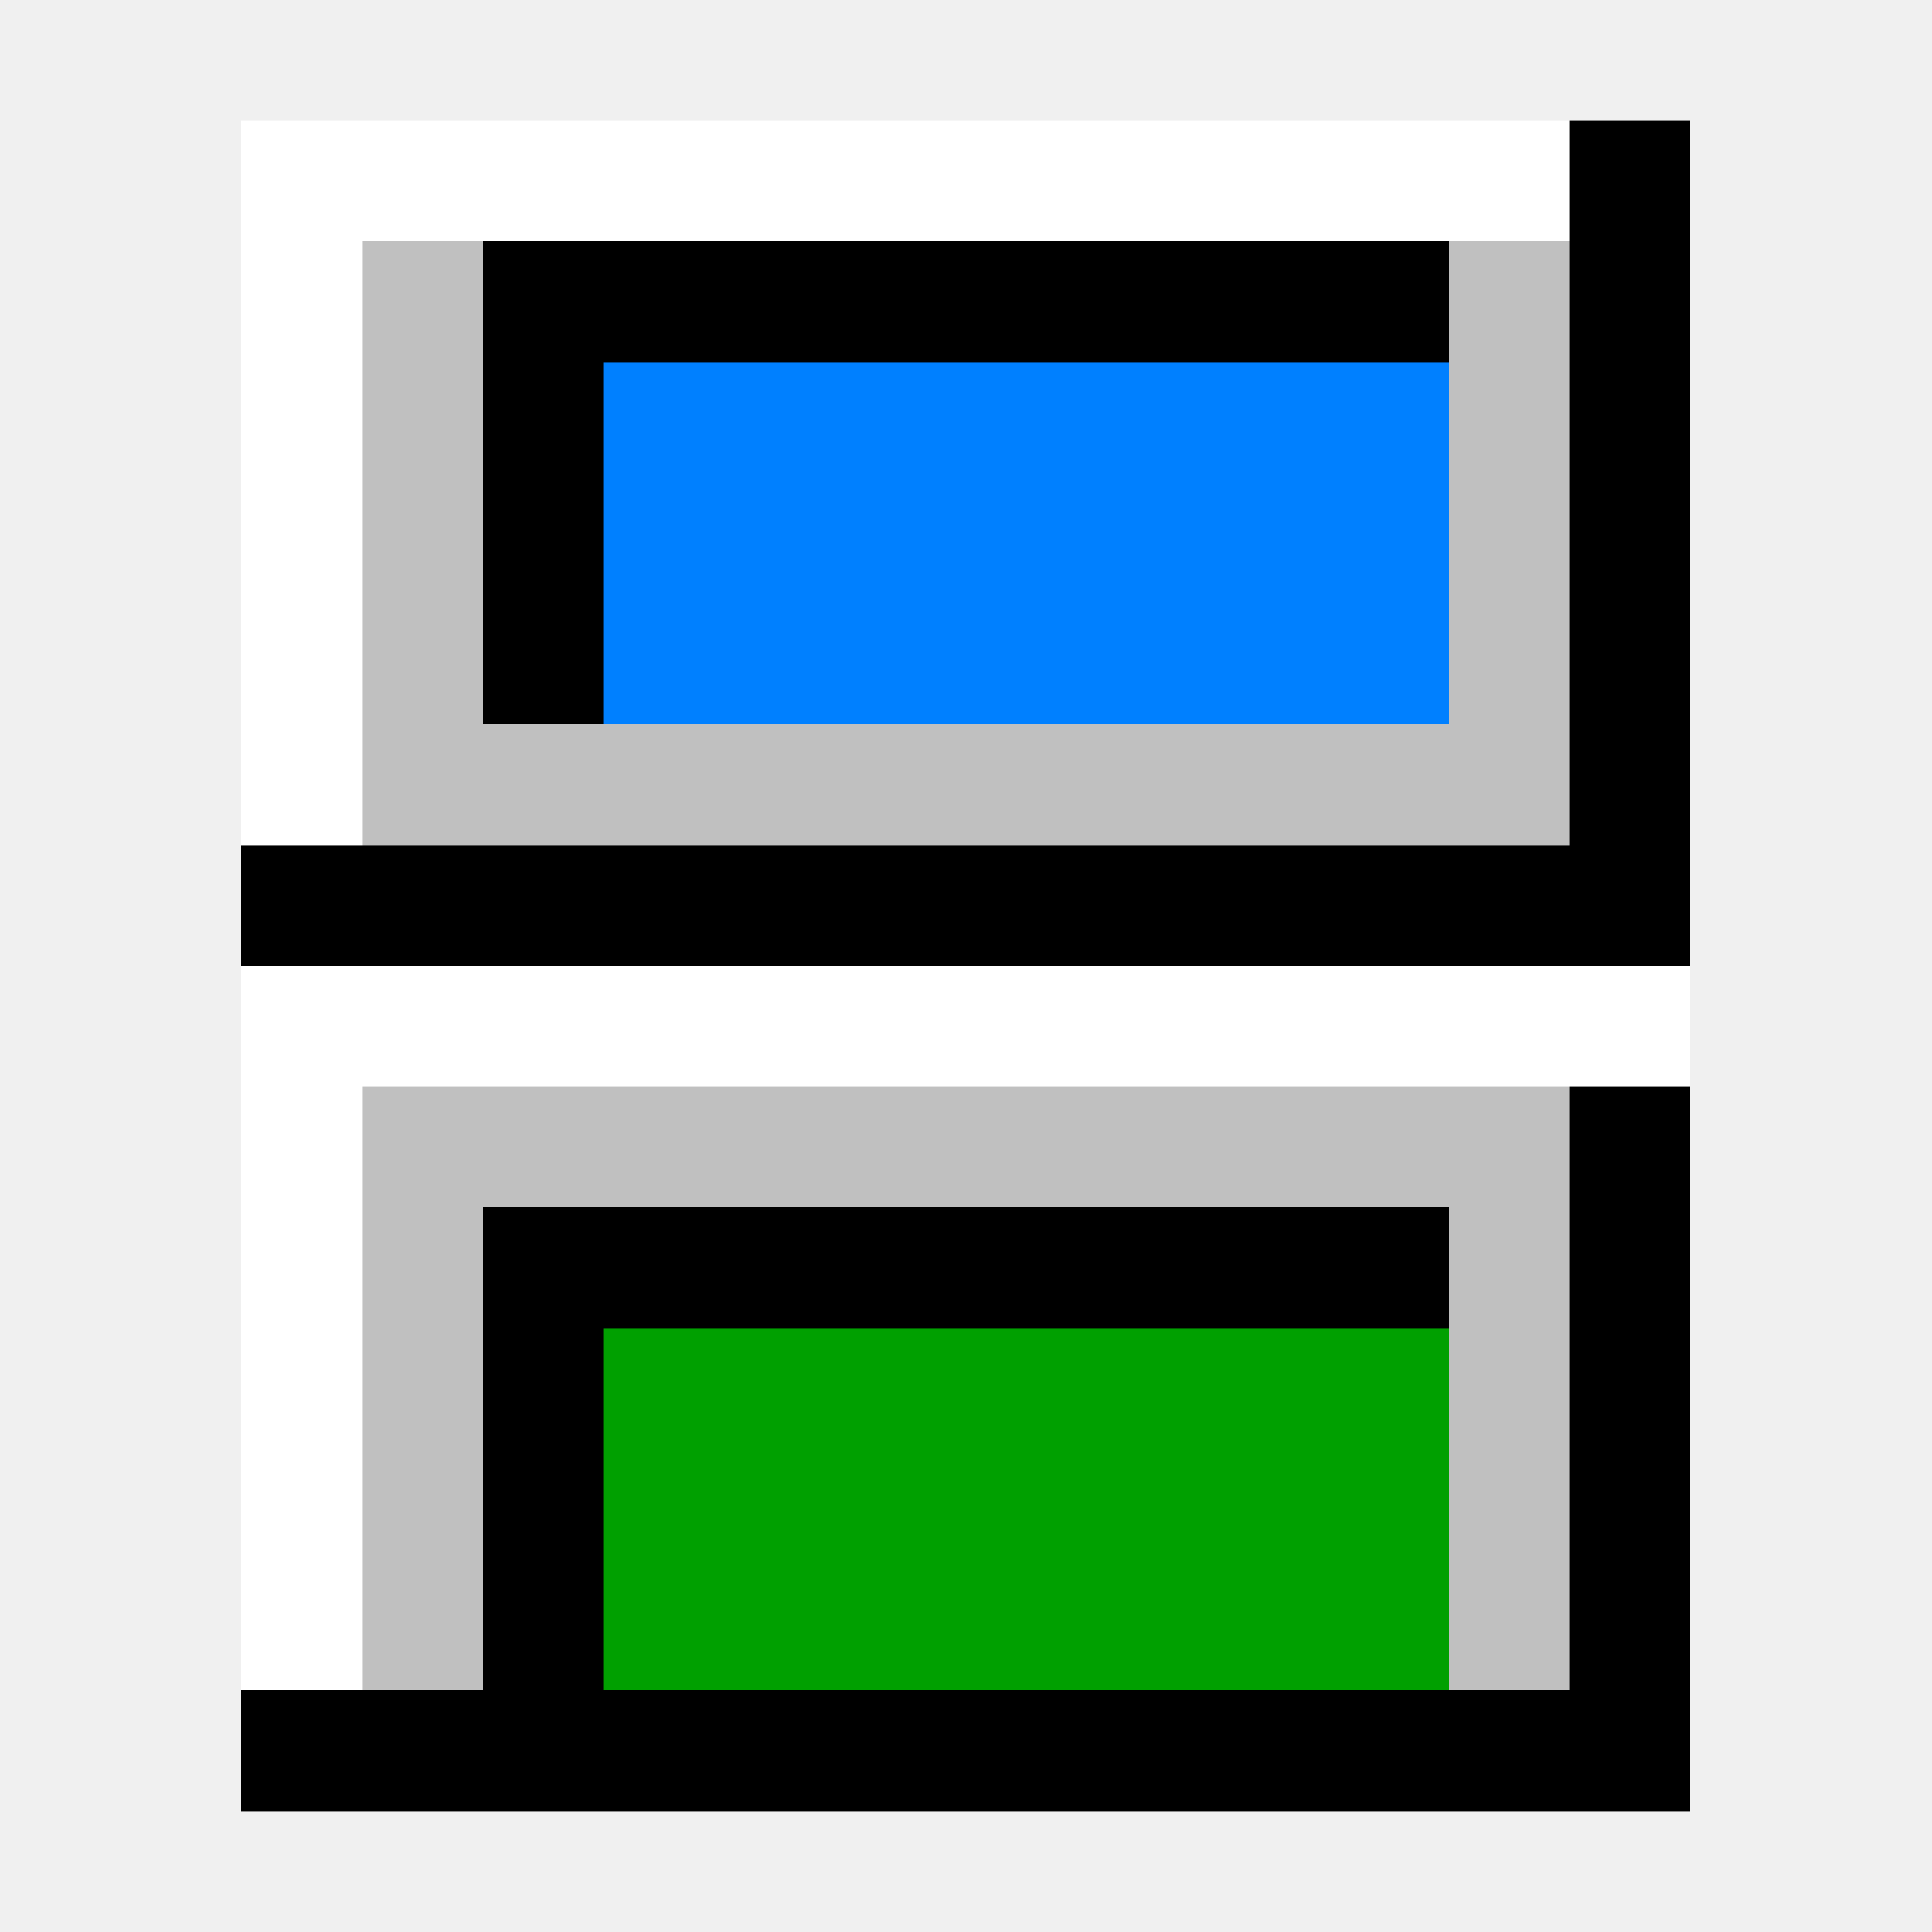
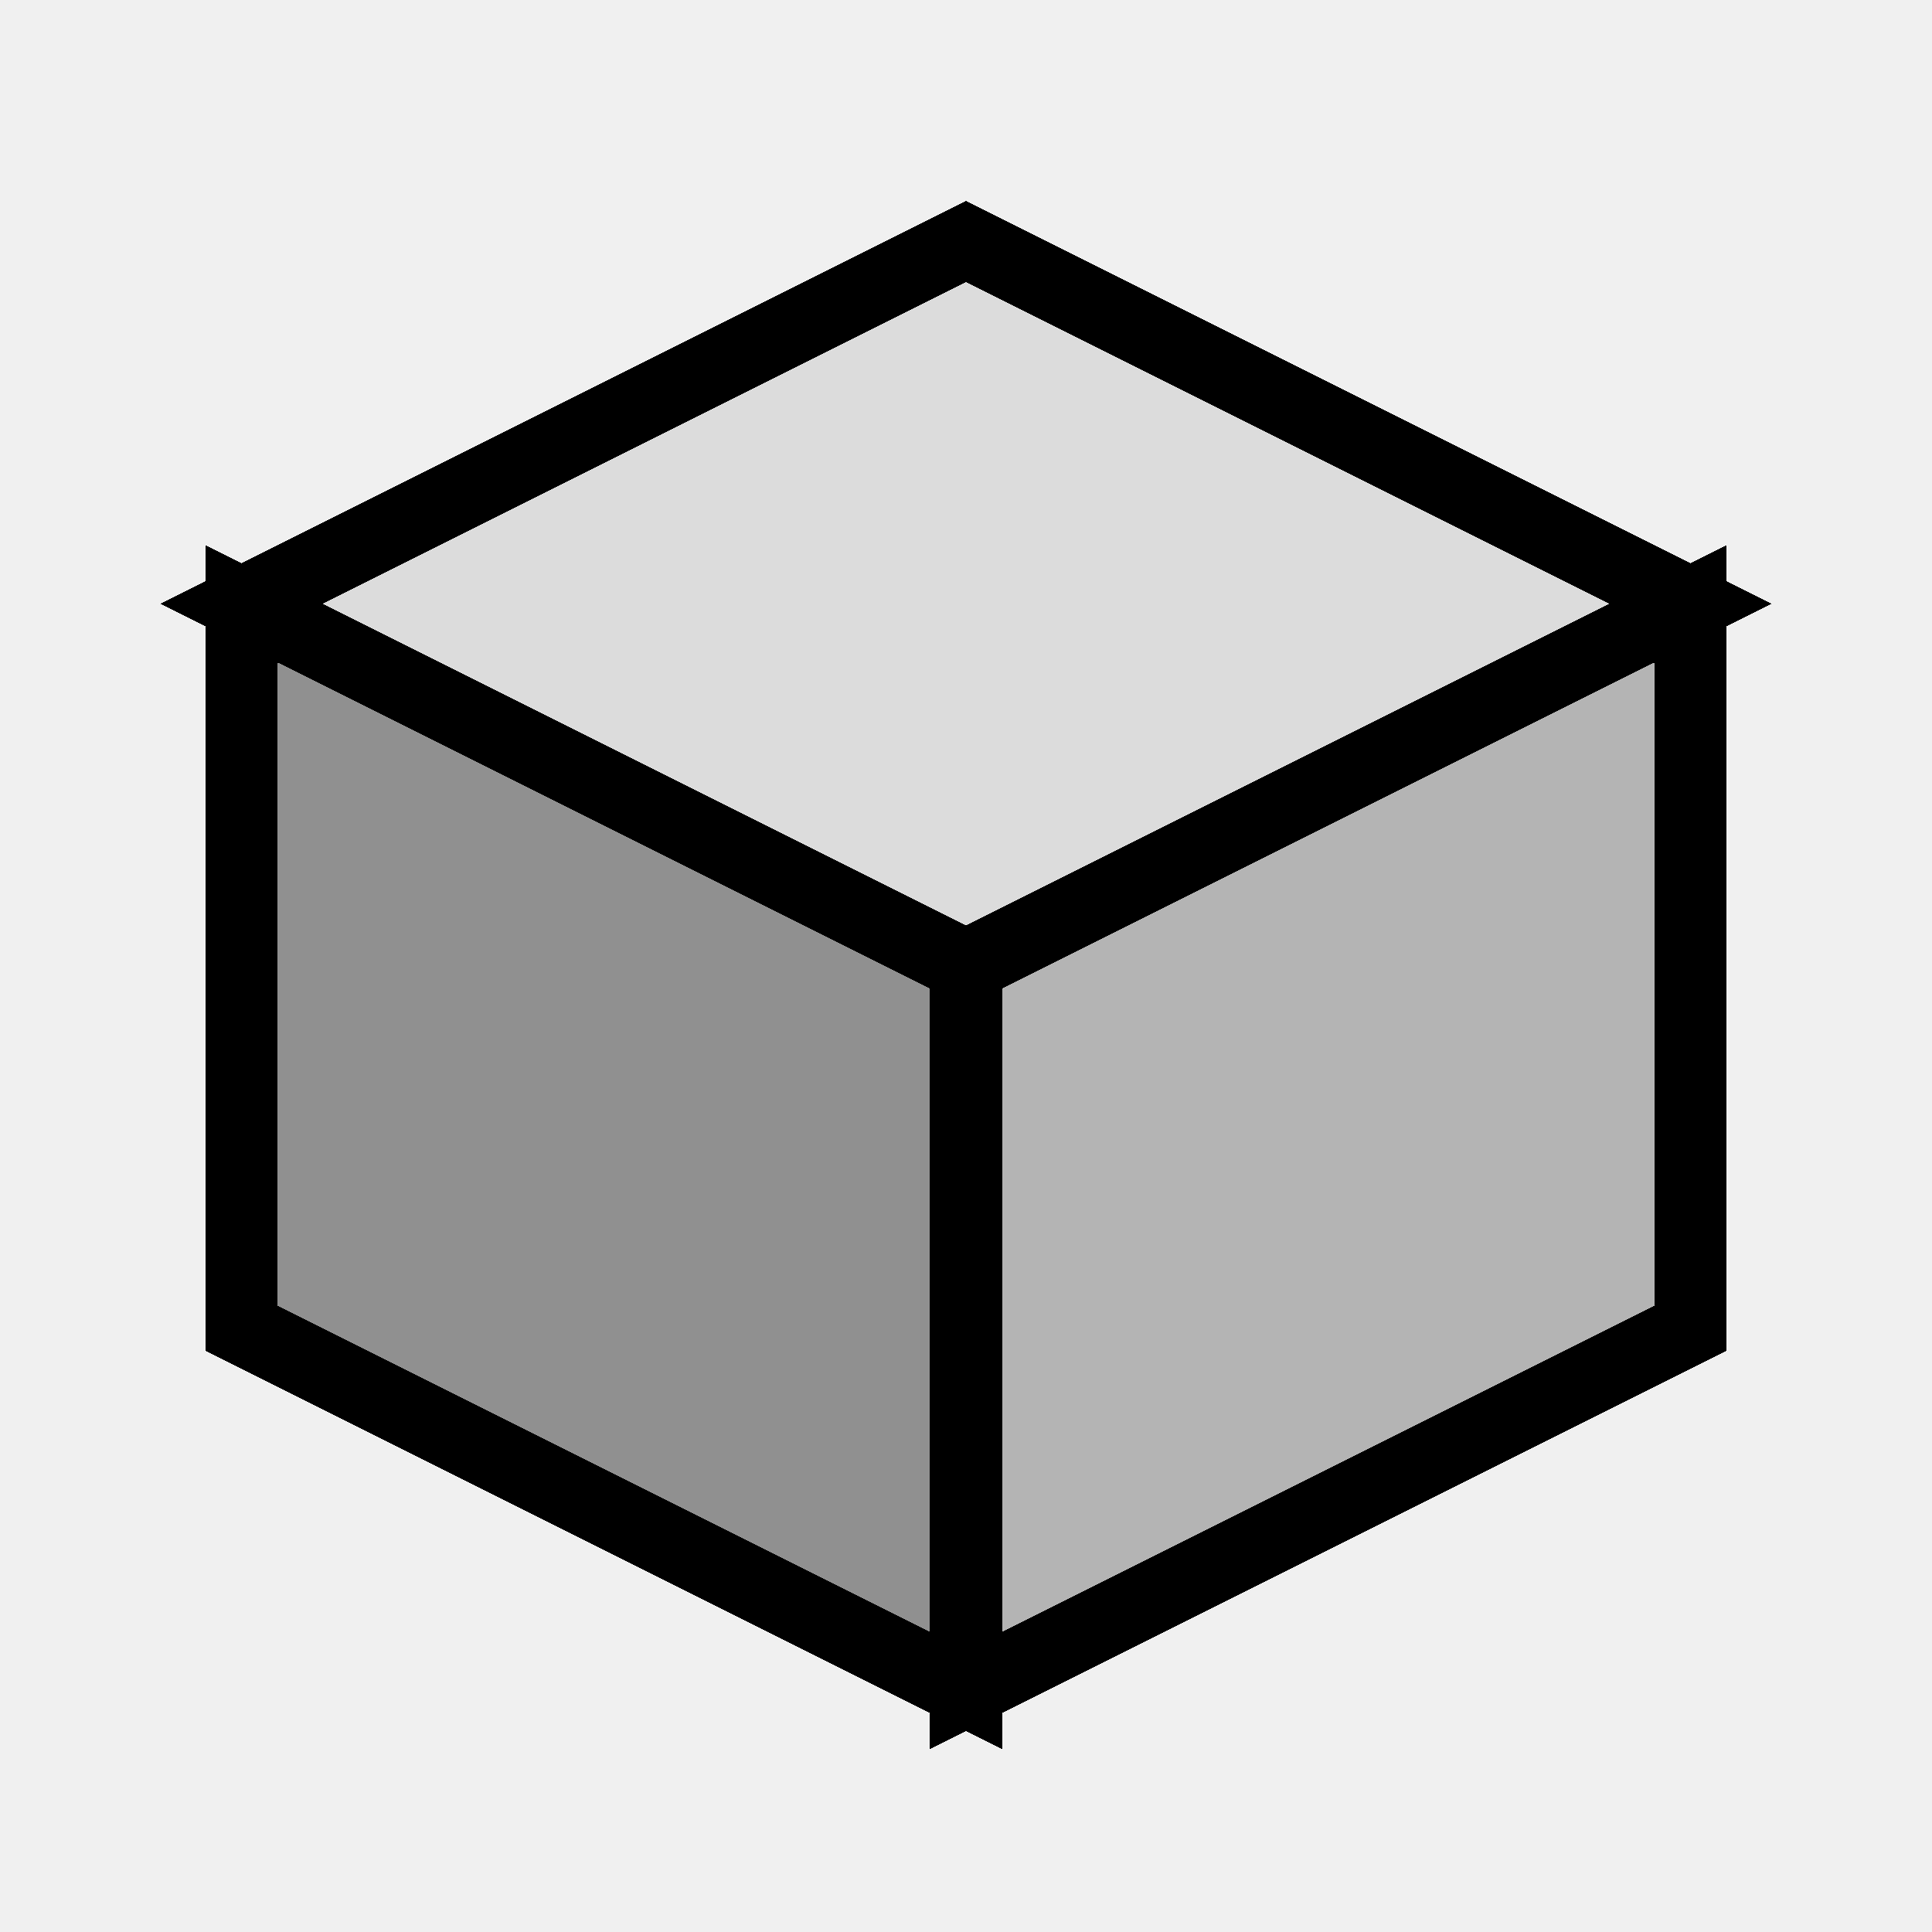
<svg xmlns="http://www.w3.org/2000/svg" viewBox="0 0 16 16" shape-rendering="crispEdges">
-   <rect x="2" y="1" width="12" height="6" fill="#c0c0c0" />
-   <rect x="2" y="1" width="12" height="1" fill="#ffffff" />
-   <rect x="2" y="1" width="1" height="6" fill="#ffffff" />
-   <rect x="13" y="1" width="1" height="6" fill="#000000" />
-   <rect x="4" y="2" width="8" height="4" fill="#0080ff" />
-   <rect x="4" y="2" width="8" height="1" fill="#000000" />
-   <rect x="4" y="2" width="1" height="4" fill="#000000" />
-   <rect x="2" y="7" width="12" height="2" fill="#808080" />
-   <rect x="2" y="7" width="12" height="1" fill="#000000" />
-   <rect x="2" y="8" width="12" height="1" fill="#ffffff" />
-   <rect x="2" y="9" width="12" height="6" fill="#c0c0c0" />
-   <rect x="13" y="9" width="1" height="6" fill="#000000" />
-   <rect x="2" y="14" width="12" height="1" fill="#000000" />
-   <rect x="2" y="9" width="1" height="5" fill="#ffffff" />
-   <rect x="4" y="10" width="8" height="4" fill="#00a000" />
-   <rect x="4" y="10" width="8" height="1" fill="#000000" />
-   <rect x="4" y="10" width="1" height="4" fill="#000000" />
+   <polygon points="8,2 14,5 8,8 2,5" fill="#dcdcdc" />
+   <polygon points="2,5 8,8 8,14 2,11" fill="#909090" />
+   <polygon points="14,5 14,11 8,14 8,8" fill="#b4b4b4" />
+   <polygon points="8,2 14,5 8,8 2,5" fill="none" stroke="#000000" stroke-width="0.6" />
+   <polygon points="2,5 8,8 8,14 2,11" fill="none" stroke="#000000" stroke-width="0.6" />
+   <polygon points="14,5 14,11 8,14 8,8" fill="none" stroke="#000000" stroke-width="0.6" />
</svg>
